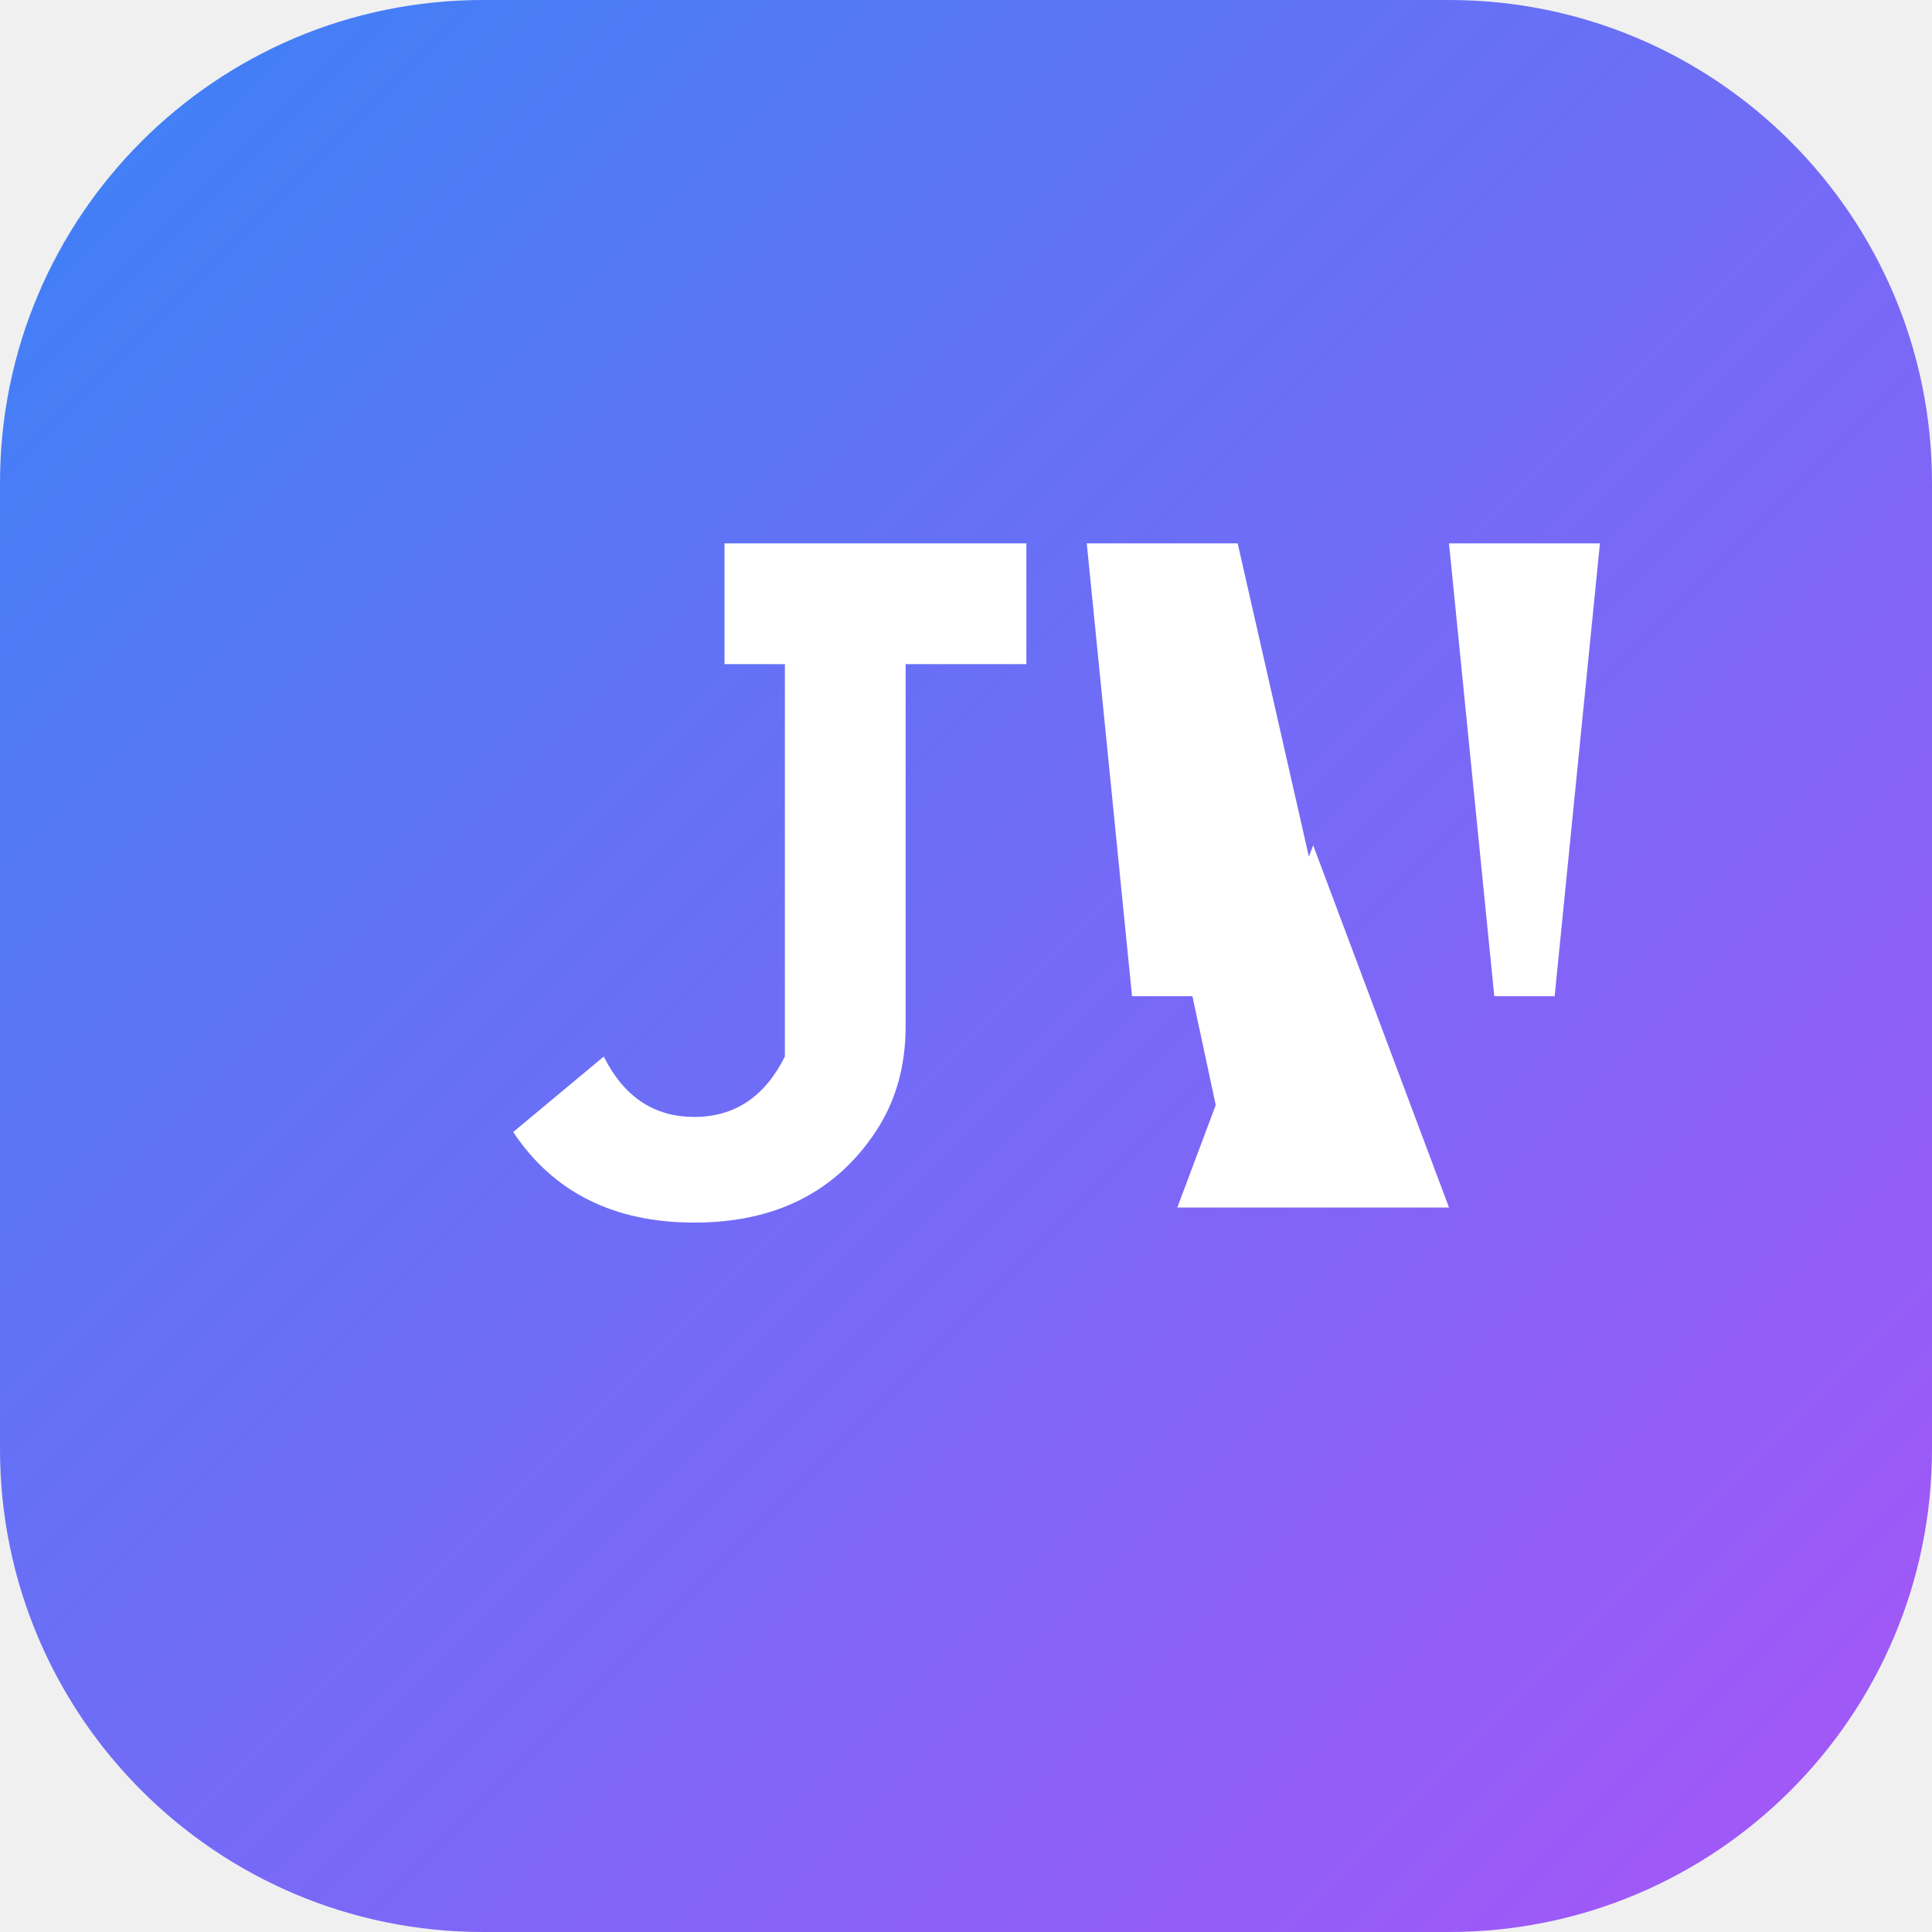
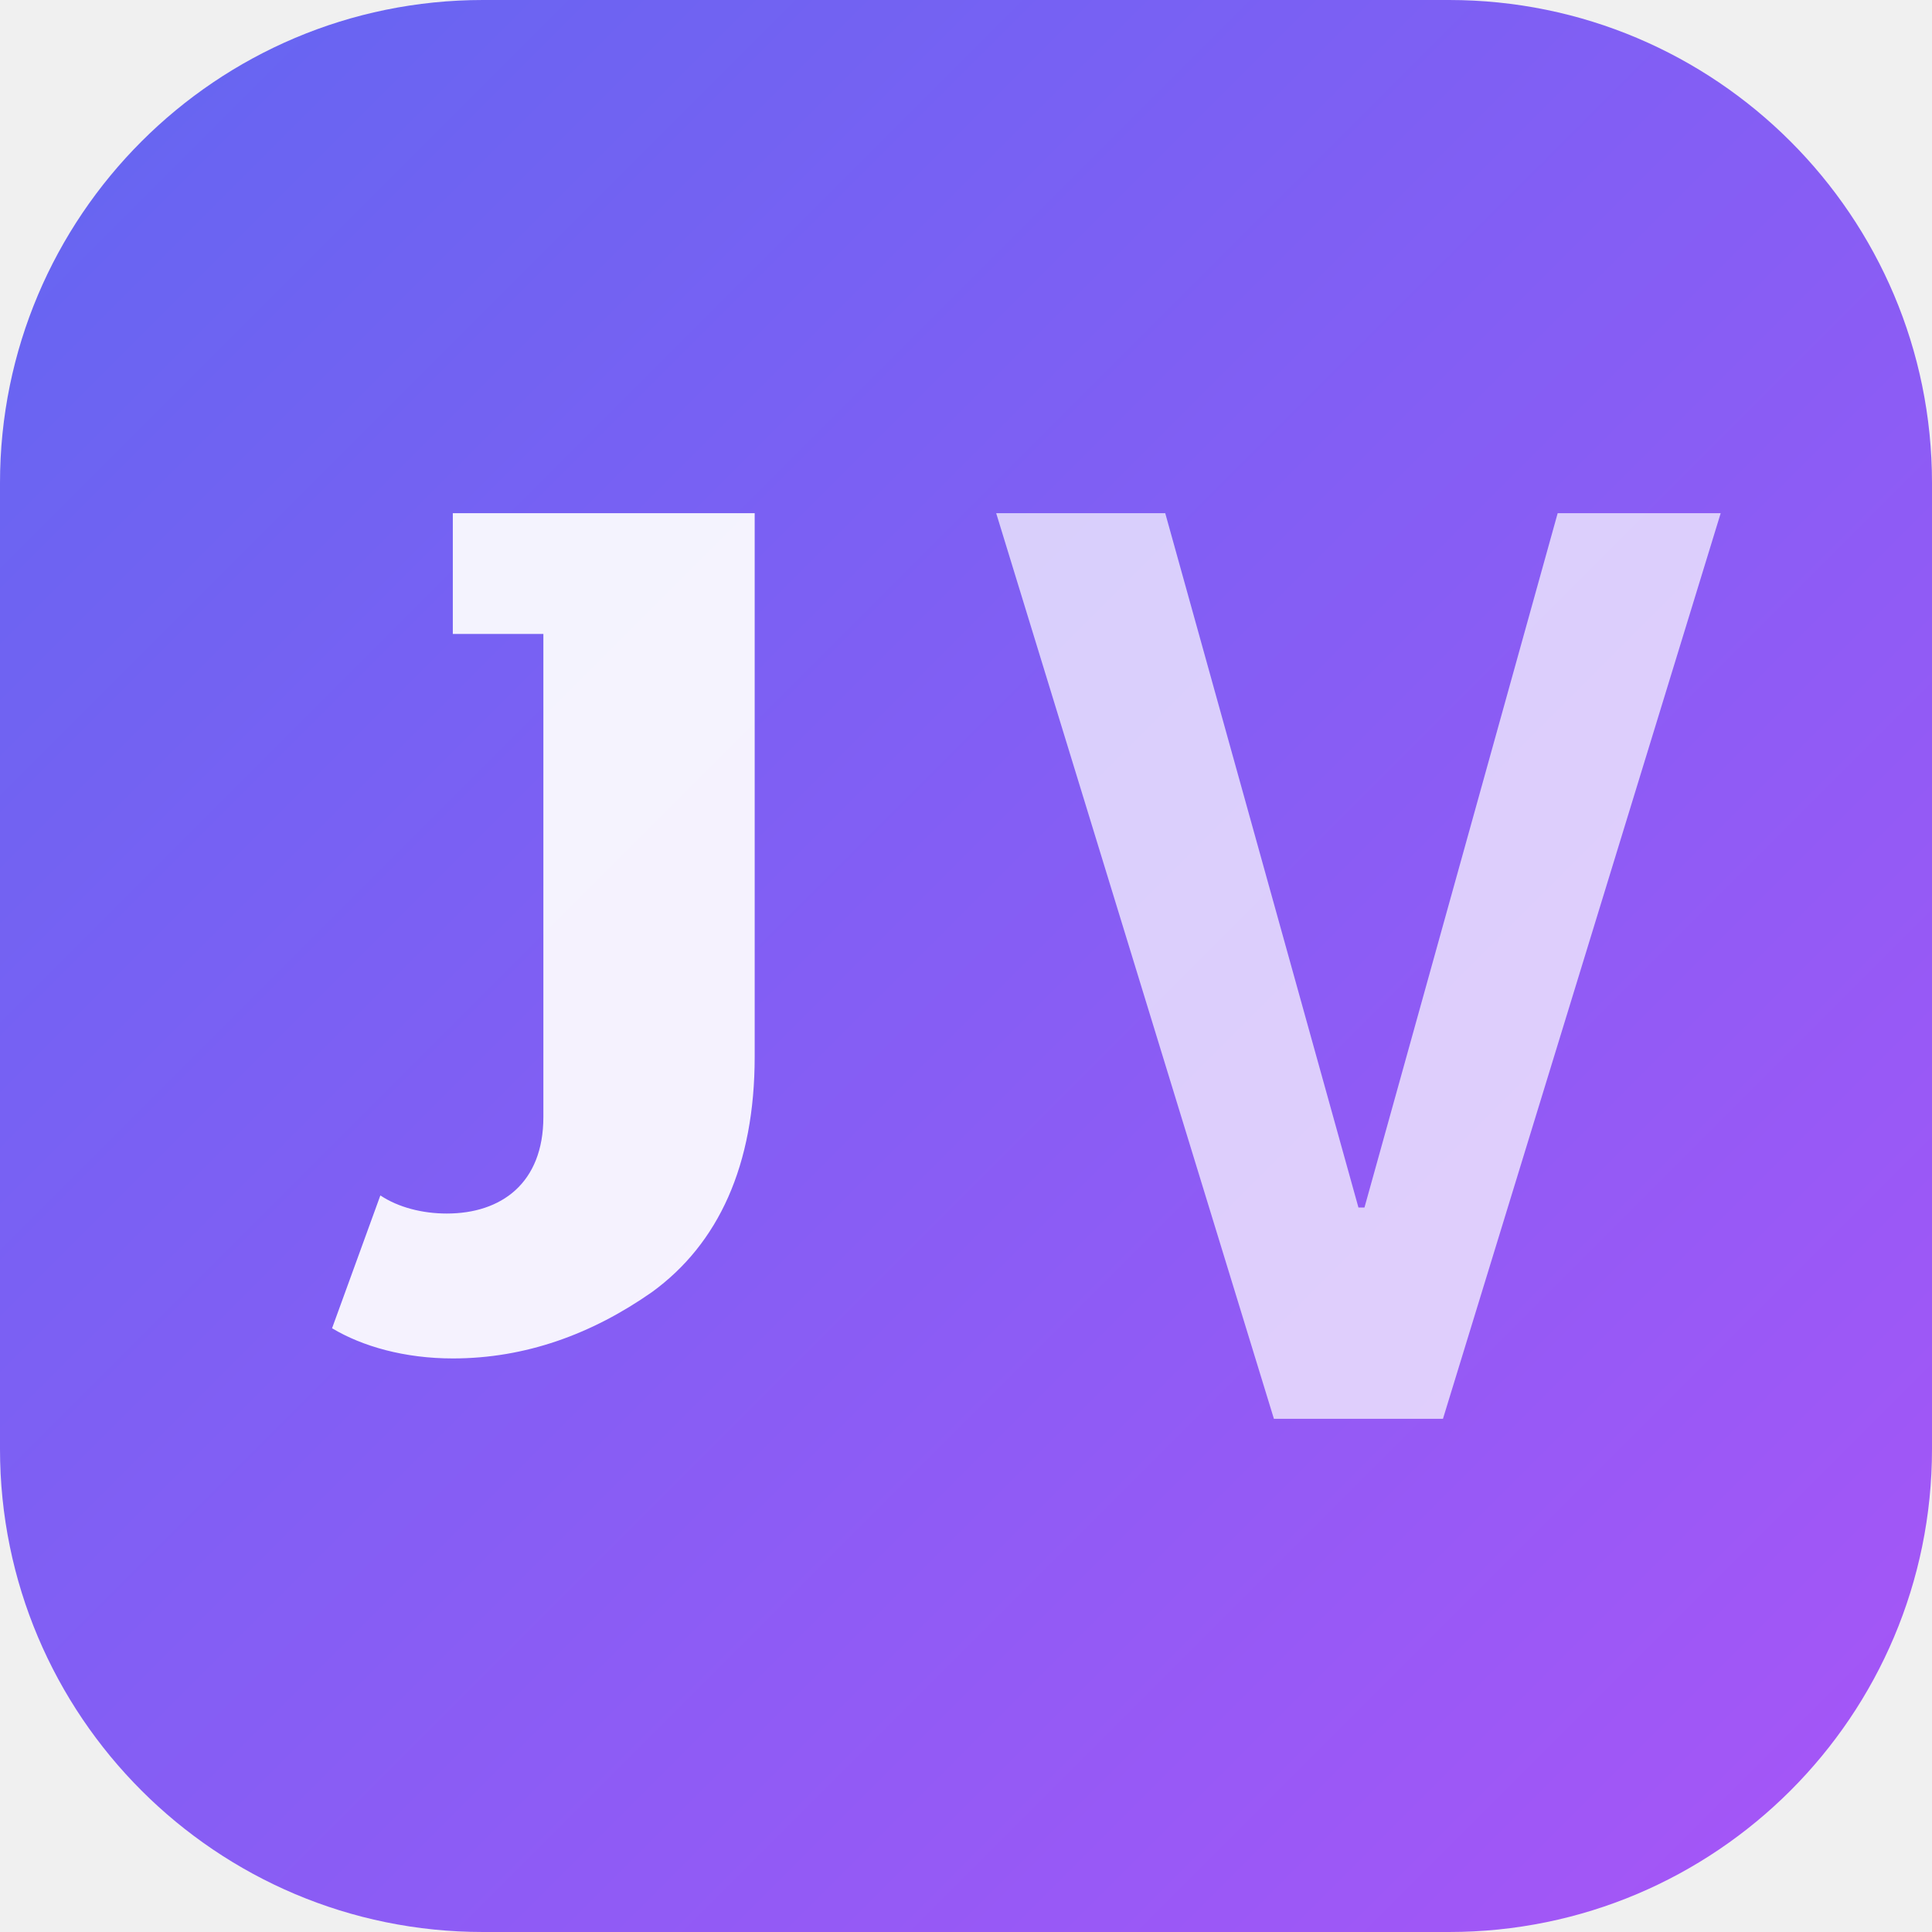
<svg xmlns="http://www.w3.org/2000/svg" width="32" height="32" viewBox="0 0 32 32" fill="none">
-   <rect width="32" height="32" rx="8" fill="url(#paint0_linear)" />
-   <path d="M12 9H17V11H15V17C15 17.667 14.833 18.25 14.5 18.75C14.167 19.25 13.75 19.625 13.25 19.875C12.75 20.125 12.167 20.25 11.5 20.25C10.833 20.25 10.25 20.125 9.75 19.875C9.25 19.625 8.833 19.25 8.5 18.75L10 17.5C10.167 17.833 10.375 18.083 10.625 18.25C10.875 18.417 11.167 18.5 11.5 18.5C11.833 18.5 12.125 18.417 12.375 18.25C12.625 18.083 12.833 17.833 13 17.5V11H12V9ZM18 9H20.5L23 20H20.5L19.75 16.5H18.75L18 9ZM24 9H26.5L25.75 16.5H24.75L24 9ZM19.5 20L21.75 14L24 20H19.5Z" fill="white" />
  <defs>
-     <linearGradient id="paint0_linear" x1="0" y1="0" x2="32" y2="32" gradientUnits="userSpaceOnUse">
-       <stop stop-color="#3B82F6" />
+     <linearGradient id="g" x1="0" y1="0" x2="32" y2="32" gradientUnits="userSpaceOnUse">
+       <stop stop-color="#6366F1" />
      <stop offset="1" stop-color="#A855F7" />
    </linearGradient>
  </defs>
+   <rect width="32" height="32" rx="8" fill="url(#g)" />
+   <path d="M9.5 8.5h3v9c0 1.8-.6 3.1-1.7 3.9-1 .7-2.1 1.1-3.3 1.1-.8 0-1.5-.2-2-.5l.8-2.2c.3.2.7.3 1.1.3.9 0 1.6-.5 1.6-1.6V10.5h-1.5V8.5z" fill="white" fill-opacity=".92" />
+   <path d="M16.5 8.5h2.8l3.2 11.5h.1L25.8 8.5h2.7l-4.6 15h-2.8l-4.6-15z" fill="white" fill-opacity=".7" />
</svg>
